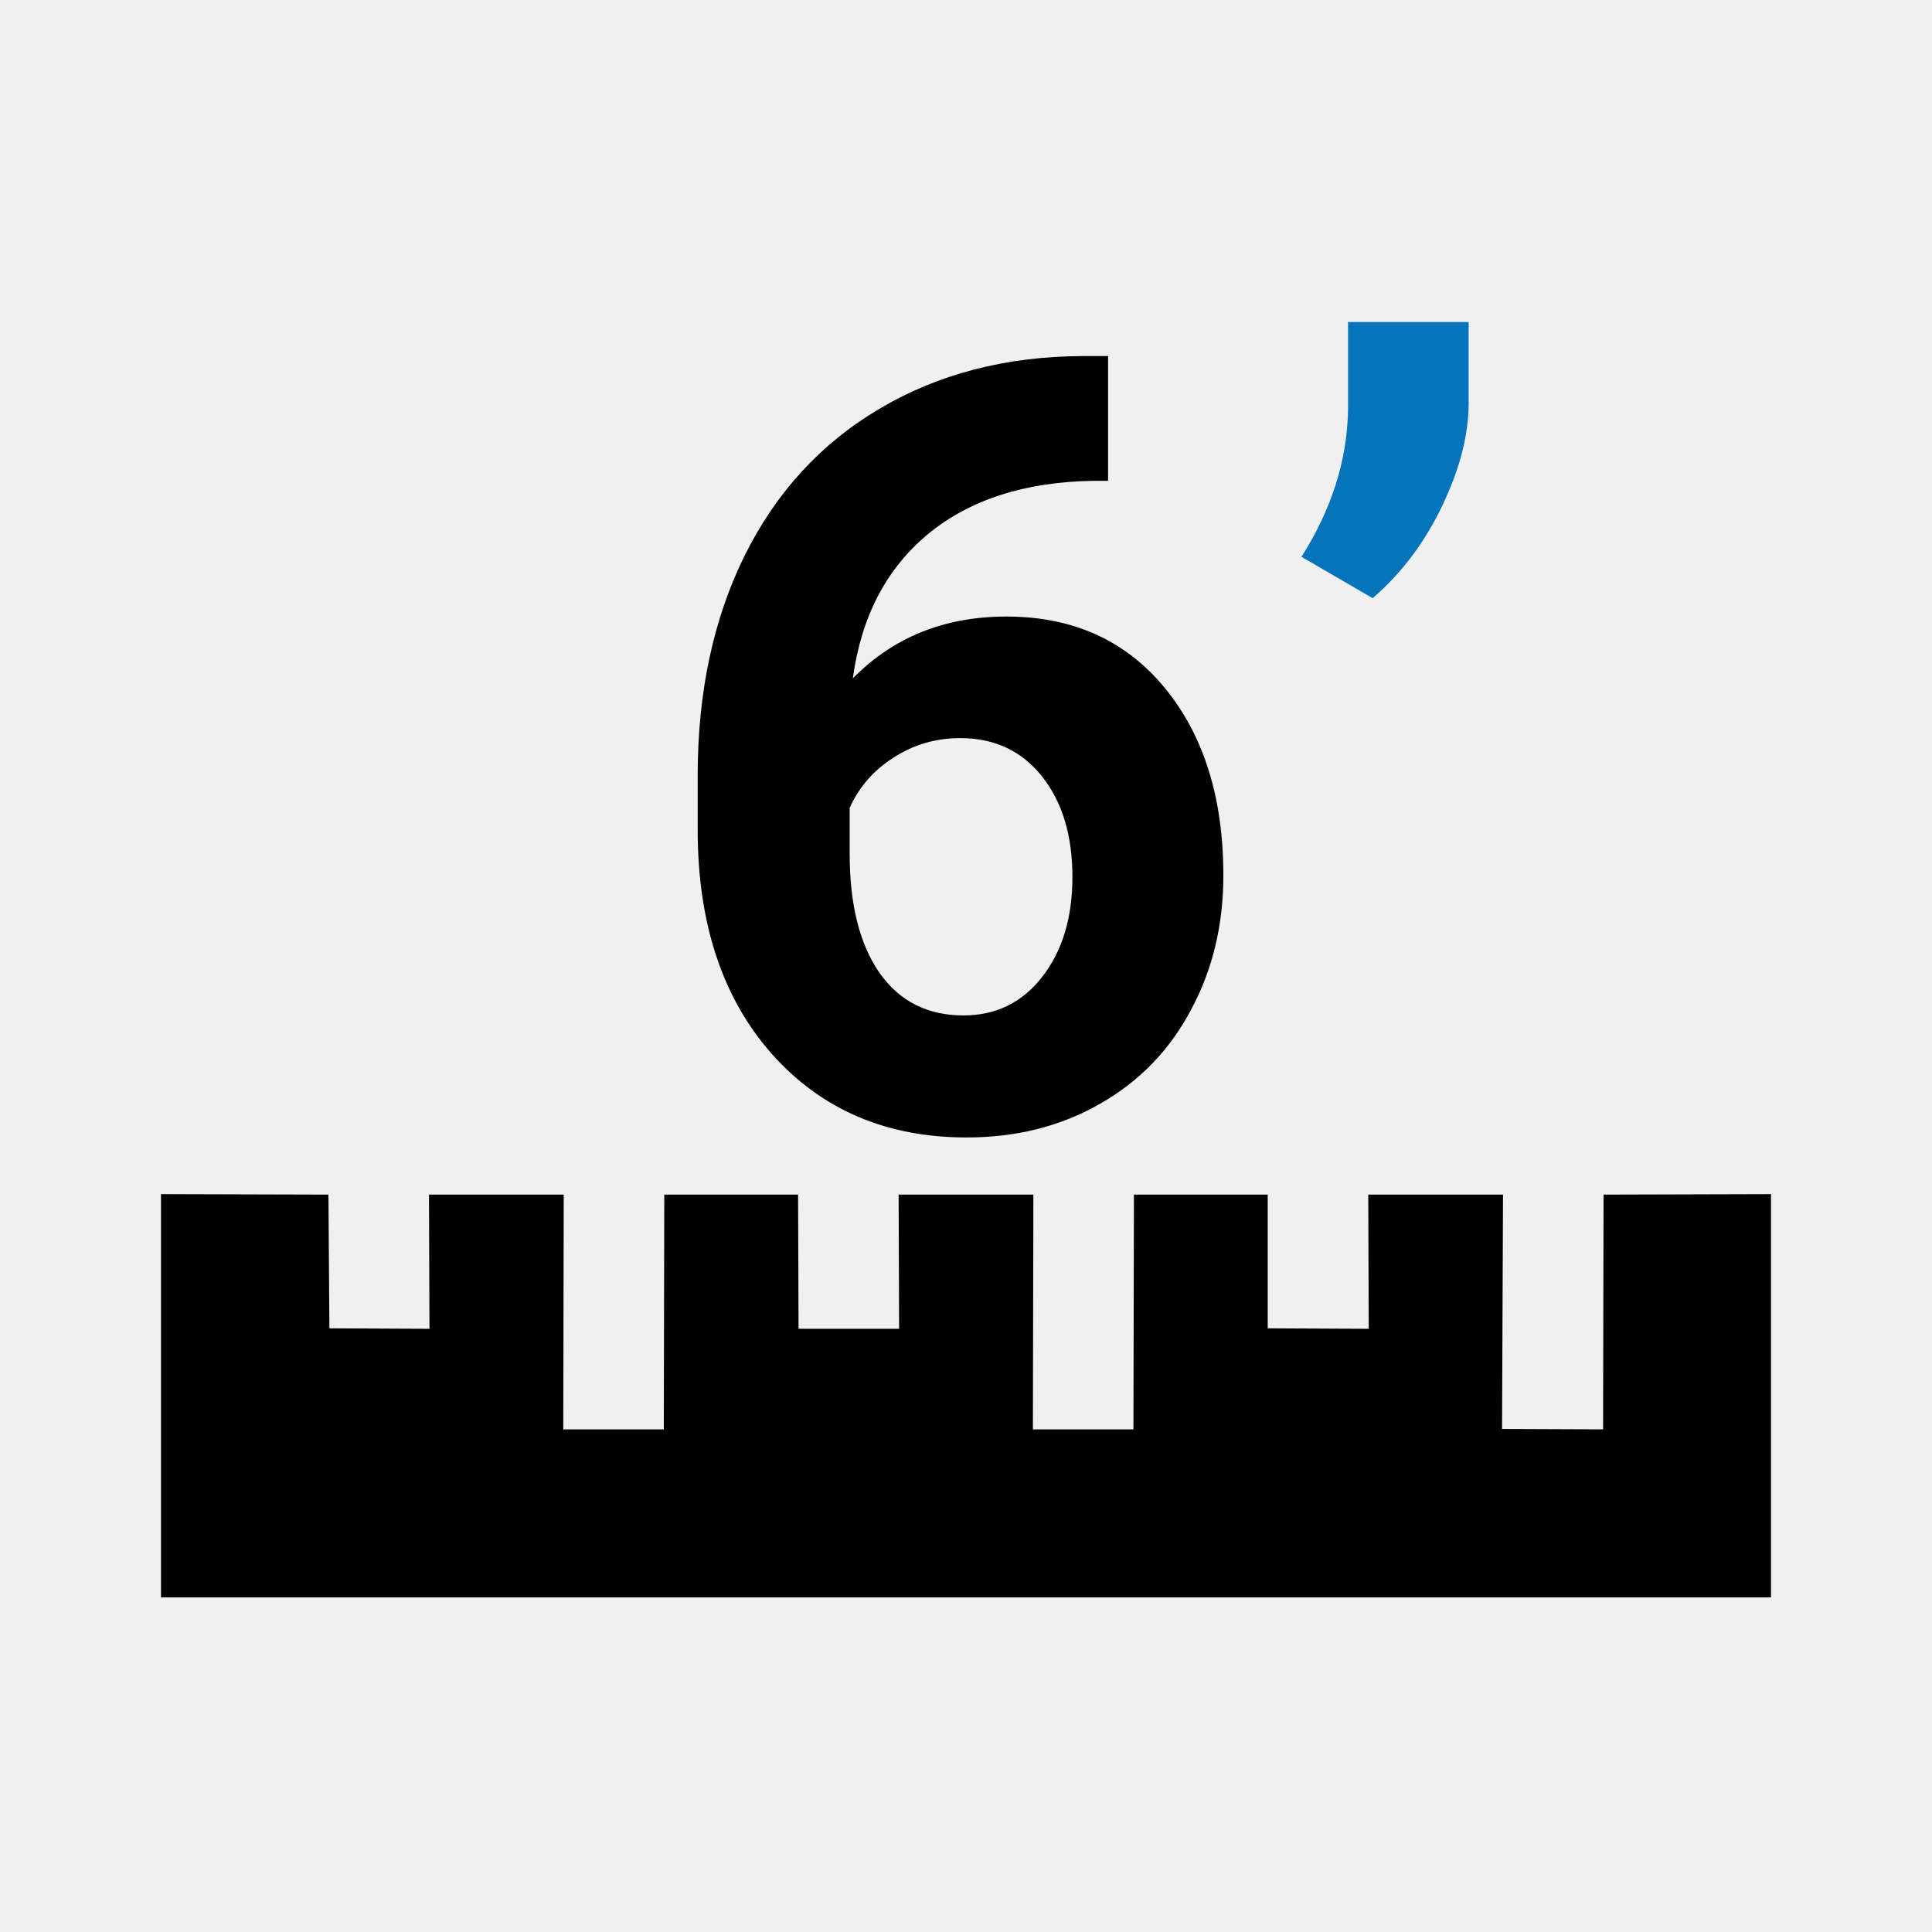
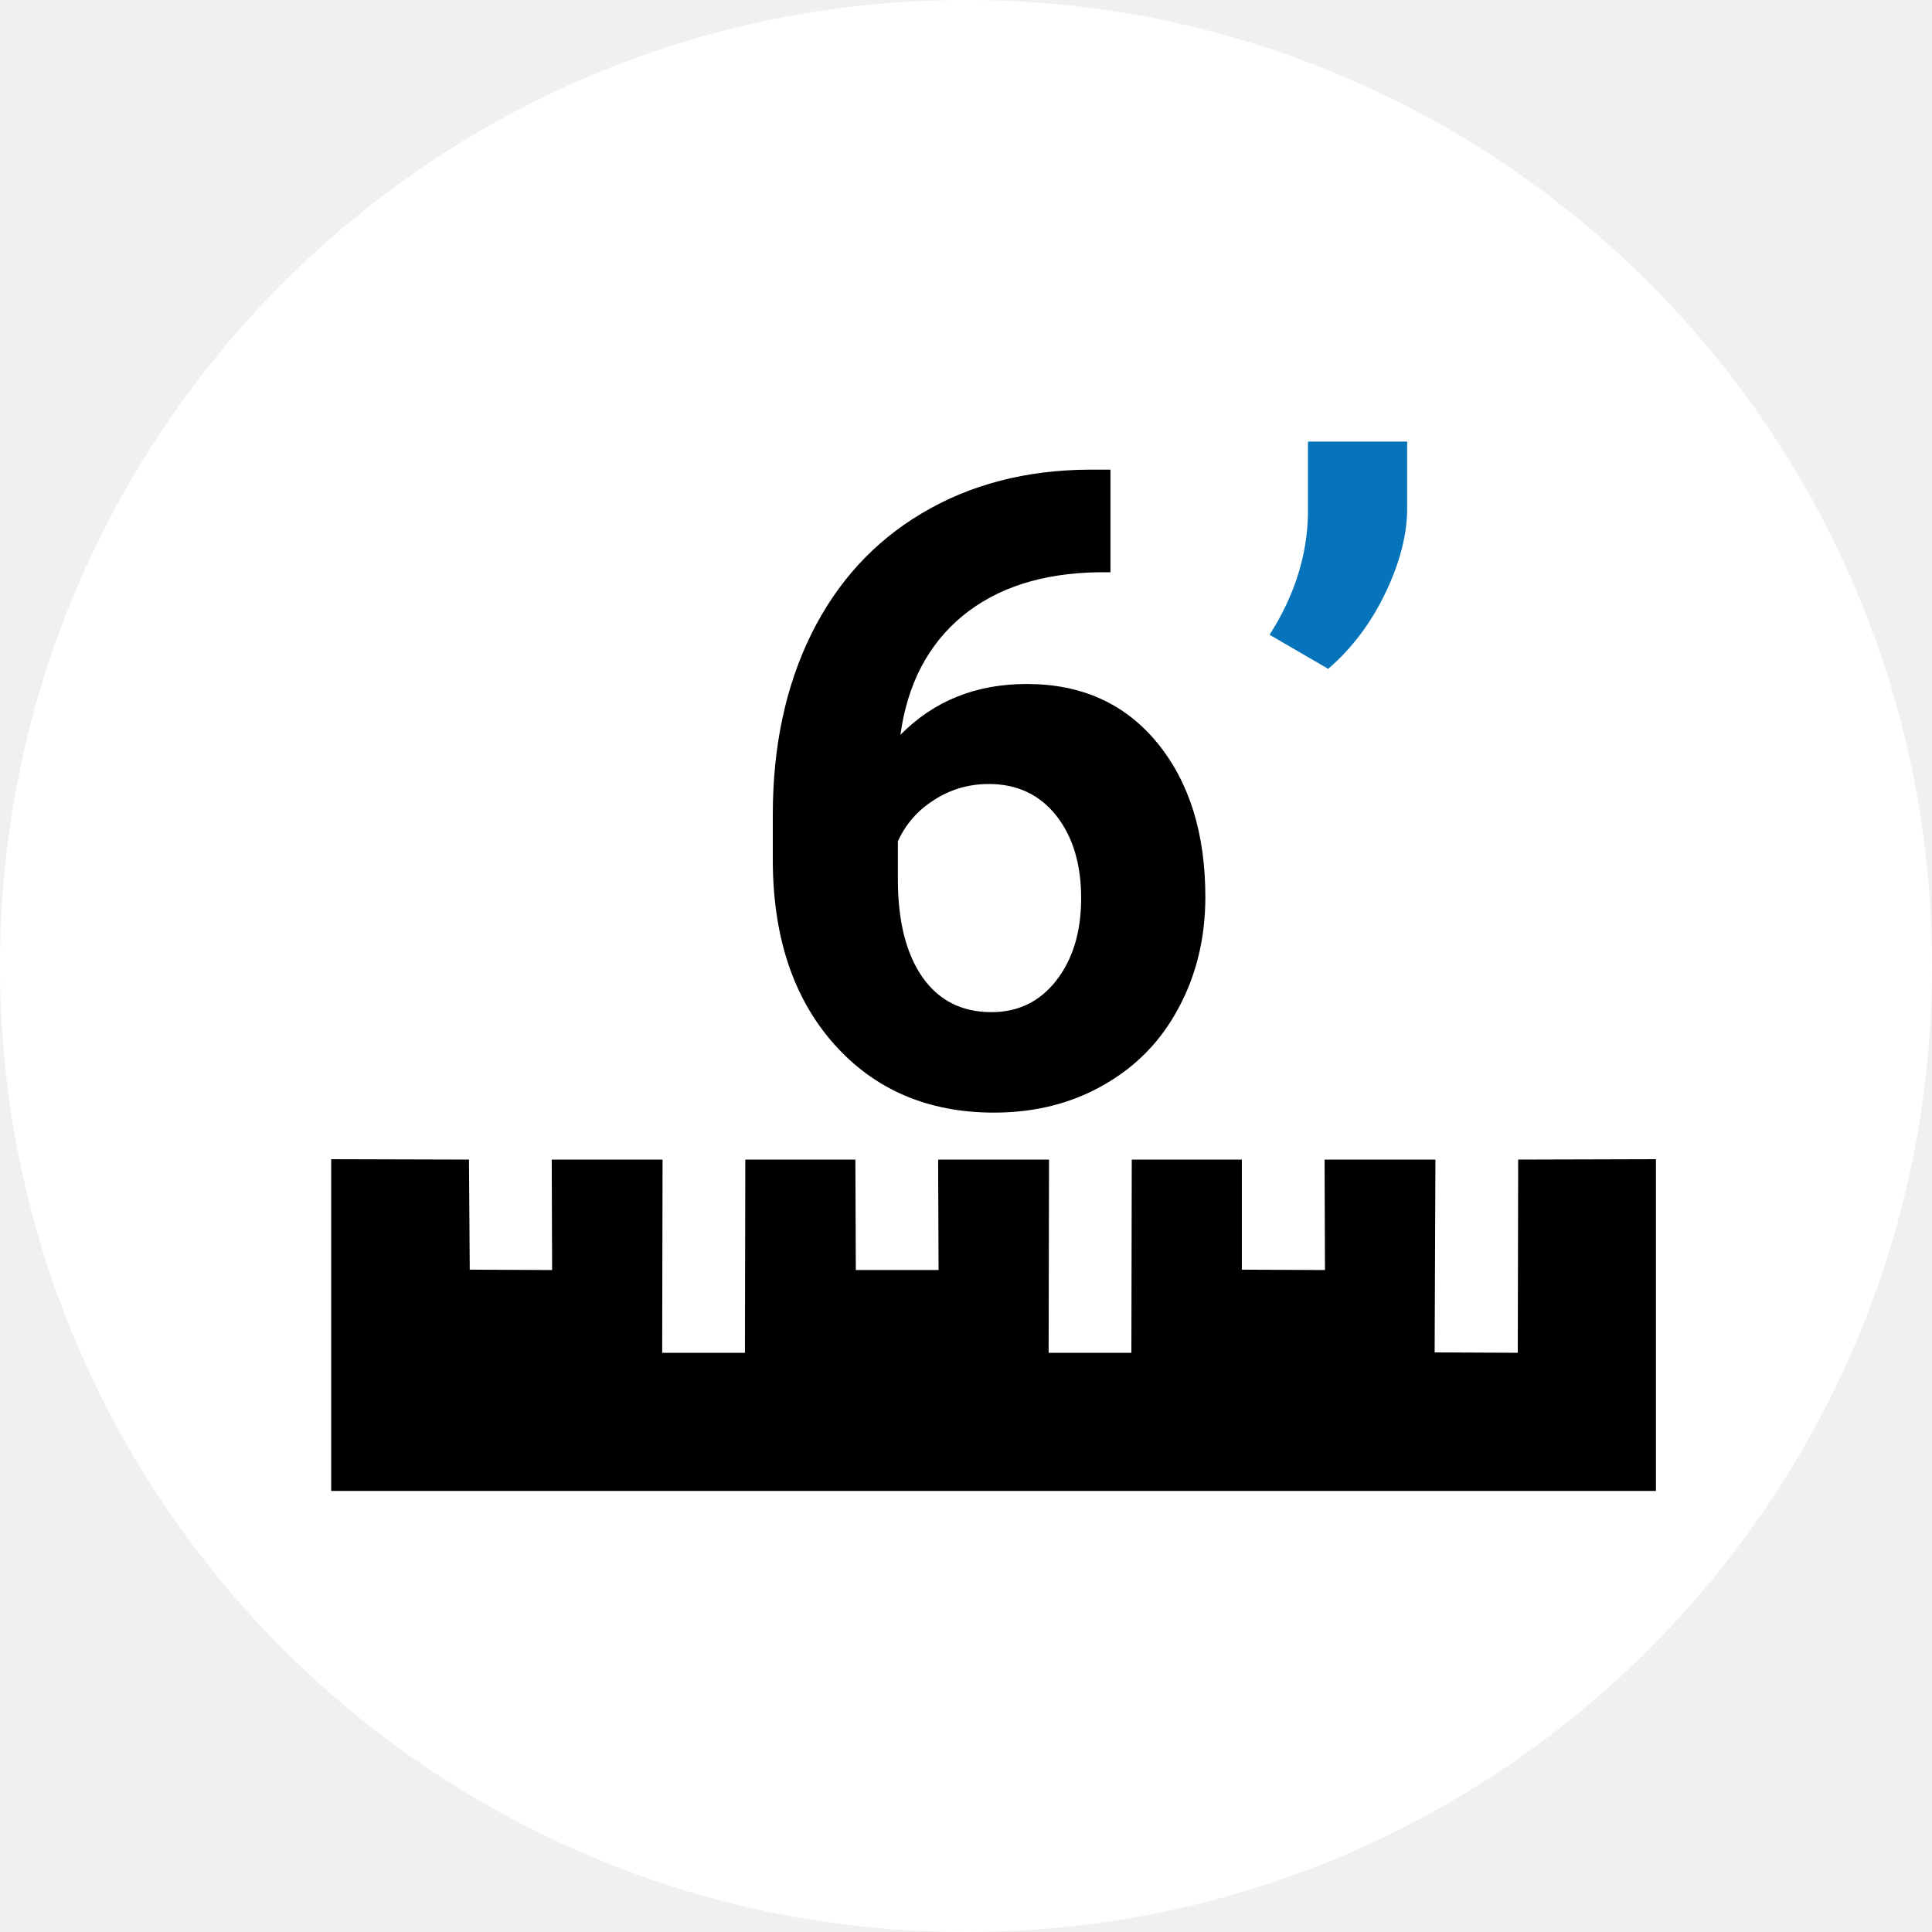
- <svg xmlns="http://www.w3.org/2000/svg" width="24" height="24" viewBox="0 0 24 24" fill="none">
-   <g id="6pies">
-     <path d="M13.765 4.423V5.973H13.582C12.732 5.986 12.046 6.207 11.525 6.637C11.009 7.066 10.698 7.663 10.594 8.427C11.098 7.915 11.733 7.659 12.502 7.659C13.326 7.659 13.982 7.954 14.468 8.544C14.954 9.135 15.197 9.912 15.197 10.875C15.197 11.492 15.063 12.049 14.793 12.548C14.529 13.047 14.151 13.436 13.661 13.714C13.175 13.992 12.623 14.13 12.007 14.13C11.009 14.13 10.201 13.783 9.585 13.089C8.973 12.394 8.667 11.468 8.667 10.309V9.632C8.667 8.603 8.86 7.696 9.246 6.91C9.637 6.12 10.195 5.51 10.92 5.081C11.649 4.647 12.493 4.427 13.452 4.423H13.765ZM11.929 9.169C11.625 9.169 11.349 9.25 11.102 9.41C10.855 9.566 10.672 9.775 10.555 10.035V10.608C10.555 11.238 10.679 11.73 10.926 12.086C11.174 12.438 11.521 12.614 11.968 12.614C12.371 12.614 12.697 12.455 12.944 12.138C13.196 11.817 13.322 11.402 13.322 10.895C13.322 10.378 13.196 9.961 12.944 9.645C12.693 9.328 12.354 9.169 11.929 9.169Z" fill="black" />
-     <path d="M17.052 7.431L16.167 6.917C16.54 6.331 16.733 5.725 16.746 5.1V4H18.244V5.009C18.244 5.4 18.135 5.823 17.918 6.279C17.701 6.734 17.413 7.119 17.052 7.431Z" fill="#0674BB" />
-     <path d="M2 14.834L4.08 14.84L4.092 16.501L5.335 16.507L5.329 14.84H7.003L6.997 17.756H8.246L8.252 14.84L9.914 14.84L9.92 16.507H11.169L11.163 14.84H12.837L12.831 17.756H14.08L14.086 14.84L15.748 14.84V16.501L17.003 16.507L16.997 14.84H18.671L18.659 17.751L19.914 17.756L19.92 14.84L22 14.834V19.843H2V14.834Z" fill="black" />
-   </g>
+ <svg xmlns="http://www.w3.org/2000/svg" width="35" height="35" viewBox="0 0 35 35" fill="none">
+   <circle cx="17.5" cy="17.5" r="17.5" fill="white" />
+   <path d="M20.117 8.508V10.367H19.898C18.878 10.383 18.055 10.648 17.43 11.164C16.81 11.68 16.438 12.396 16.312 13.312C16.917 12.698 17.68 12.391 18.602 12.391C19.591 12.391 20.378 12.745 20.961 13.453C21.544 14.162 21.836 15.094 21.836 16.25C21.836 16.99 21.674 17.659 21.352 18.258C21.034 18.857 20.581 19.323 19.992 19.656C19.409 19.99 18.747 20.156 18.008 20.156C16.81 20.156 15.841 19.74 15.102 18.906C14.367 18.073 14 16.961 14 15.57V14.758C14 13.523 14.232 12.435 14.695 11.492C15.164 10.544 15.833 9.812 16.703 9.297C17.578 8.776 18.591 8.513 19.742 8.508H20.117ZM17.914 14.203C17.549 14.203 17.219 14.3 16.922 14.492C16.625 14.68 16.406 14.93 16.266 15.242V15.93C16.266 16.685 16.414 17.276 16.711 17.703C17.008 18.125 17.424 18.336 17.961 18.336C18.445 18.336 18.836 18.146 19.133 17.766C19.435 17.38 19.586 16.883 19.586 16.273C19.586 15.654 19.435 15.154 19.133 14.773C18.831 14.393 18.424 14.203 17.914 14.203Z" fill="black" />
+   <path d="M24.062 12.117L23 11.5C23.448 10.797 23.68 10.07 23.695 9.32V8H25.492V9.211C25.492 9.68 25.362 10.188 25.102 10.734C24.841 11.281 24.495 11.742 24.062 12.117Z" fill="#0674BB" />
+   <path d="M6 21L8.496 21.007L8.51 23.001L10.002 23.008L9.995 21.007H12.003L11.996 24.507H13.495L13.502 21.007L15.496 21.007L15.504 23.008H17.003L16.995 21.007H19.004L18.997 24.507H20.496L20.503 21.007L22.497 21.007V23.001L24.003 23.008L23.996 21.007H26.004L25.99 24.5L27.496 24.507L27.503 21.007L29.999 21V27.01H6V21Z" fill="black" />
</svg>
